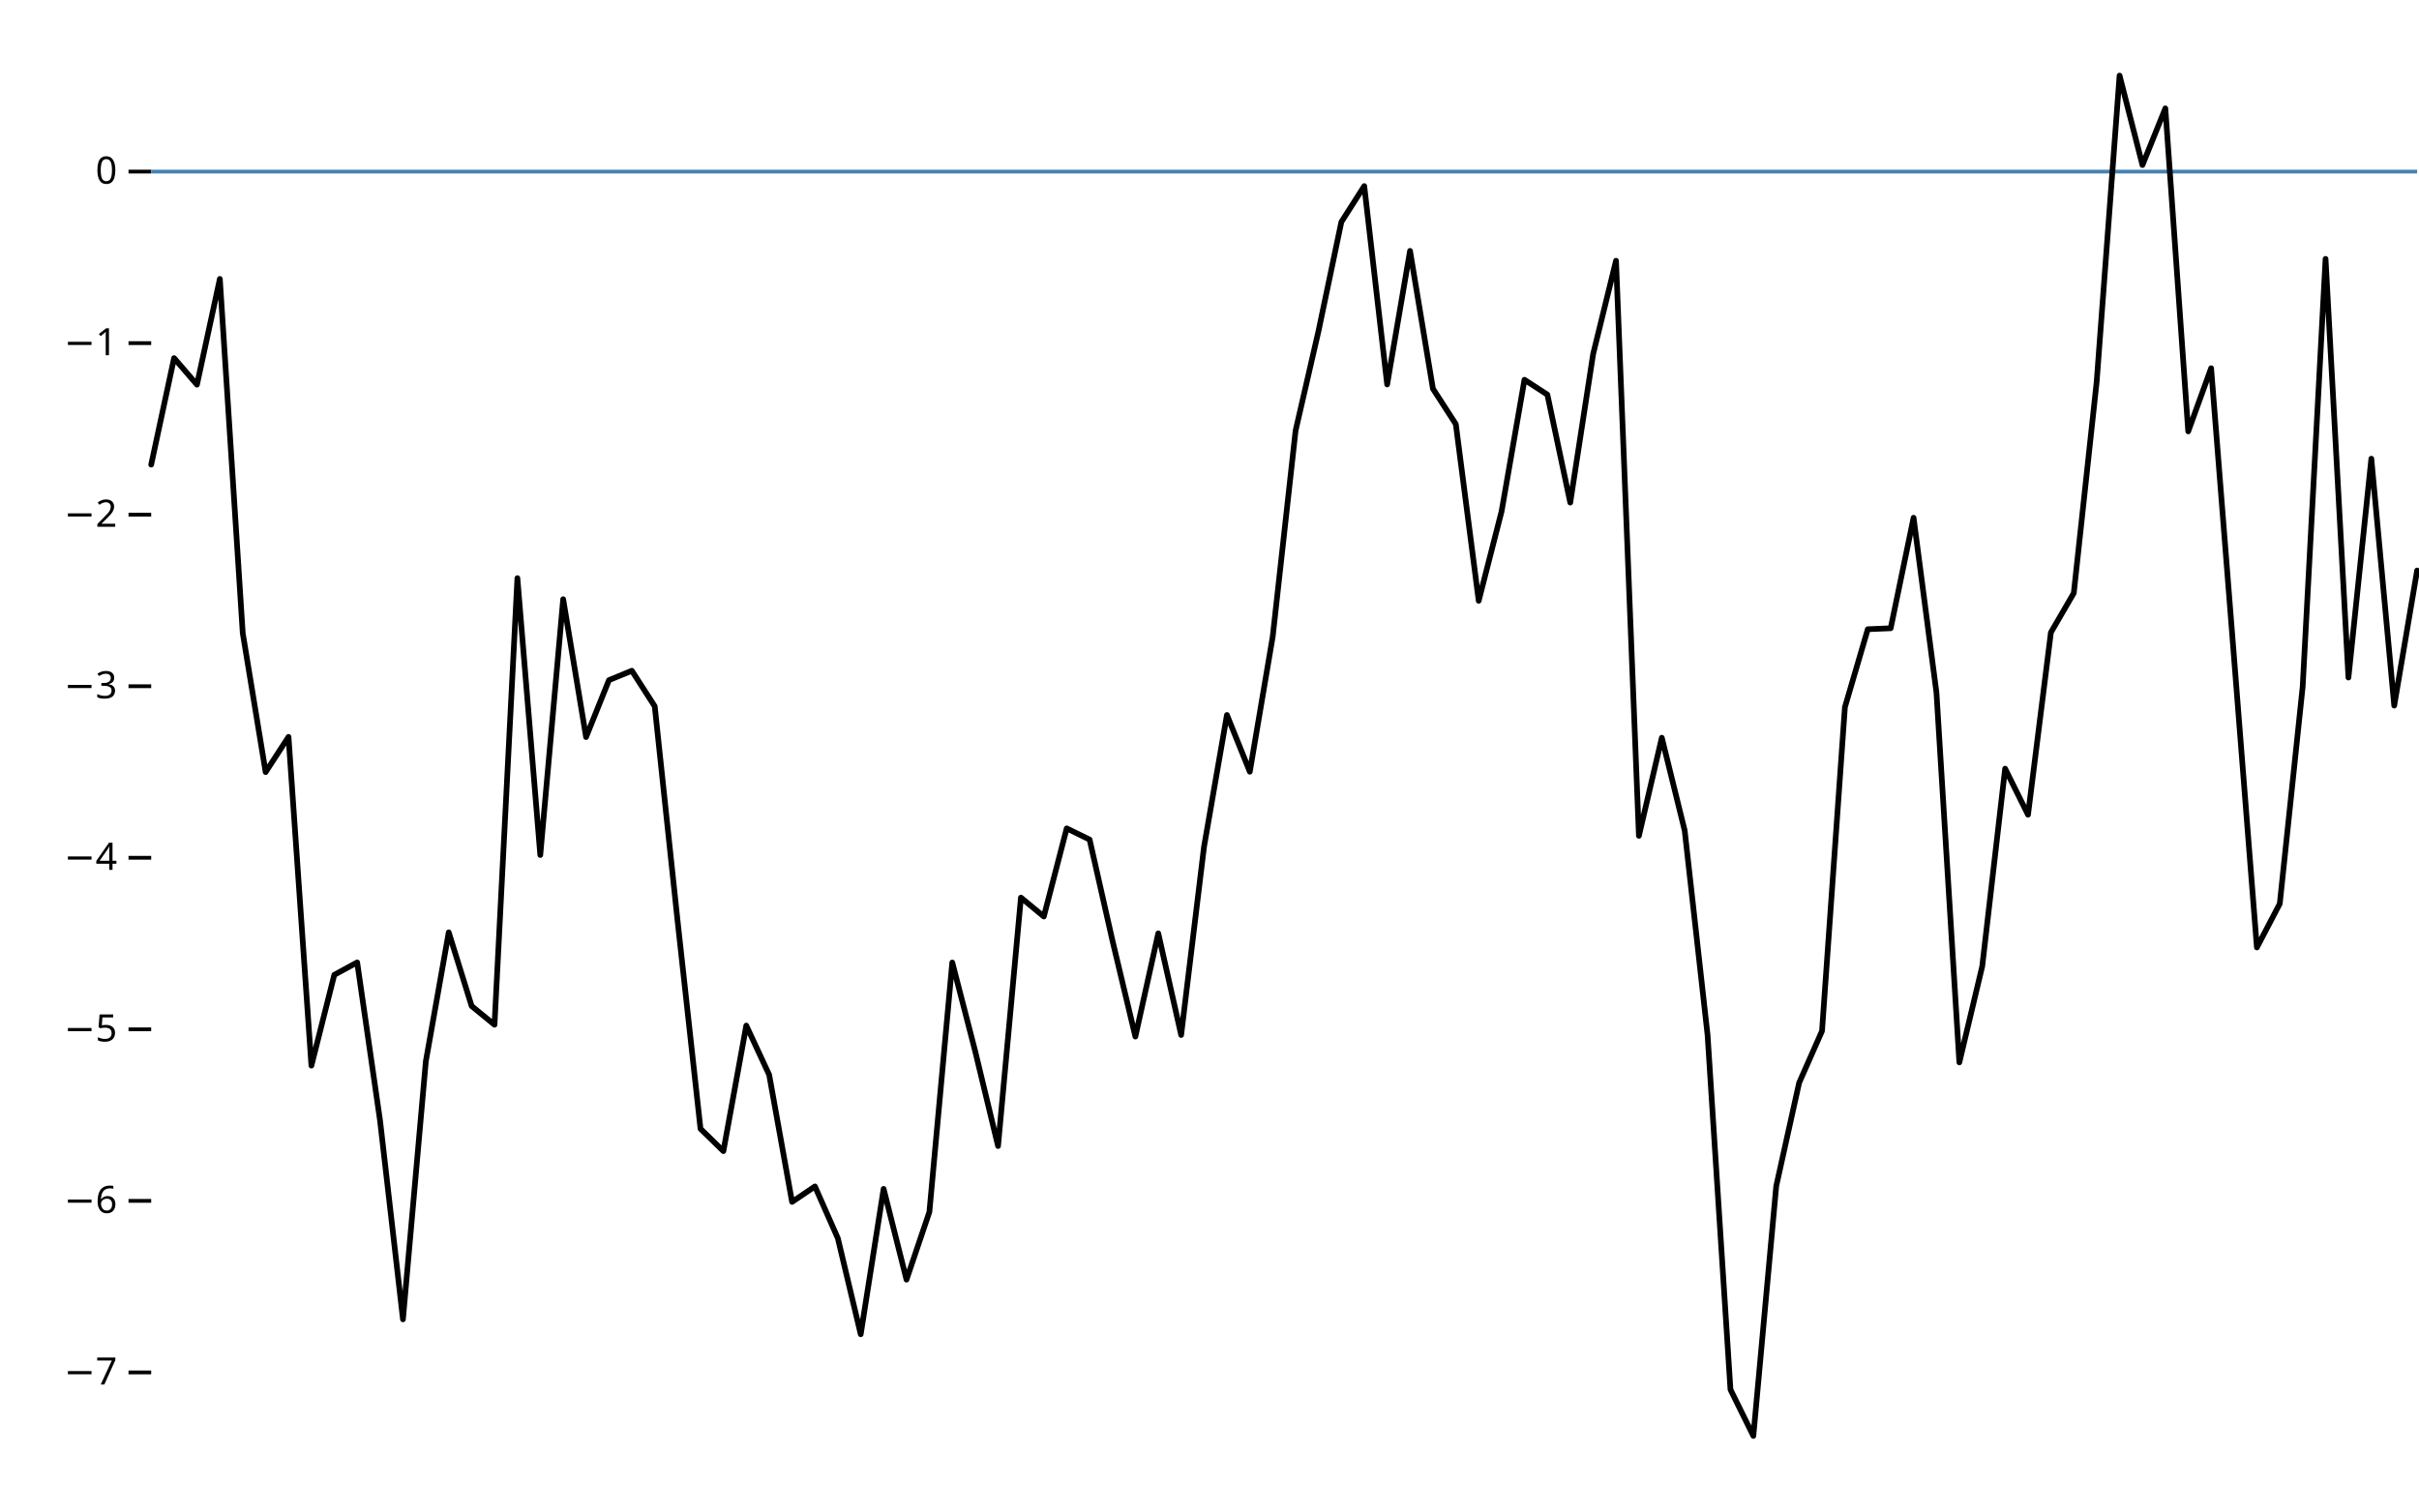
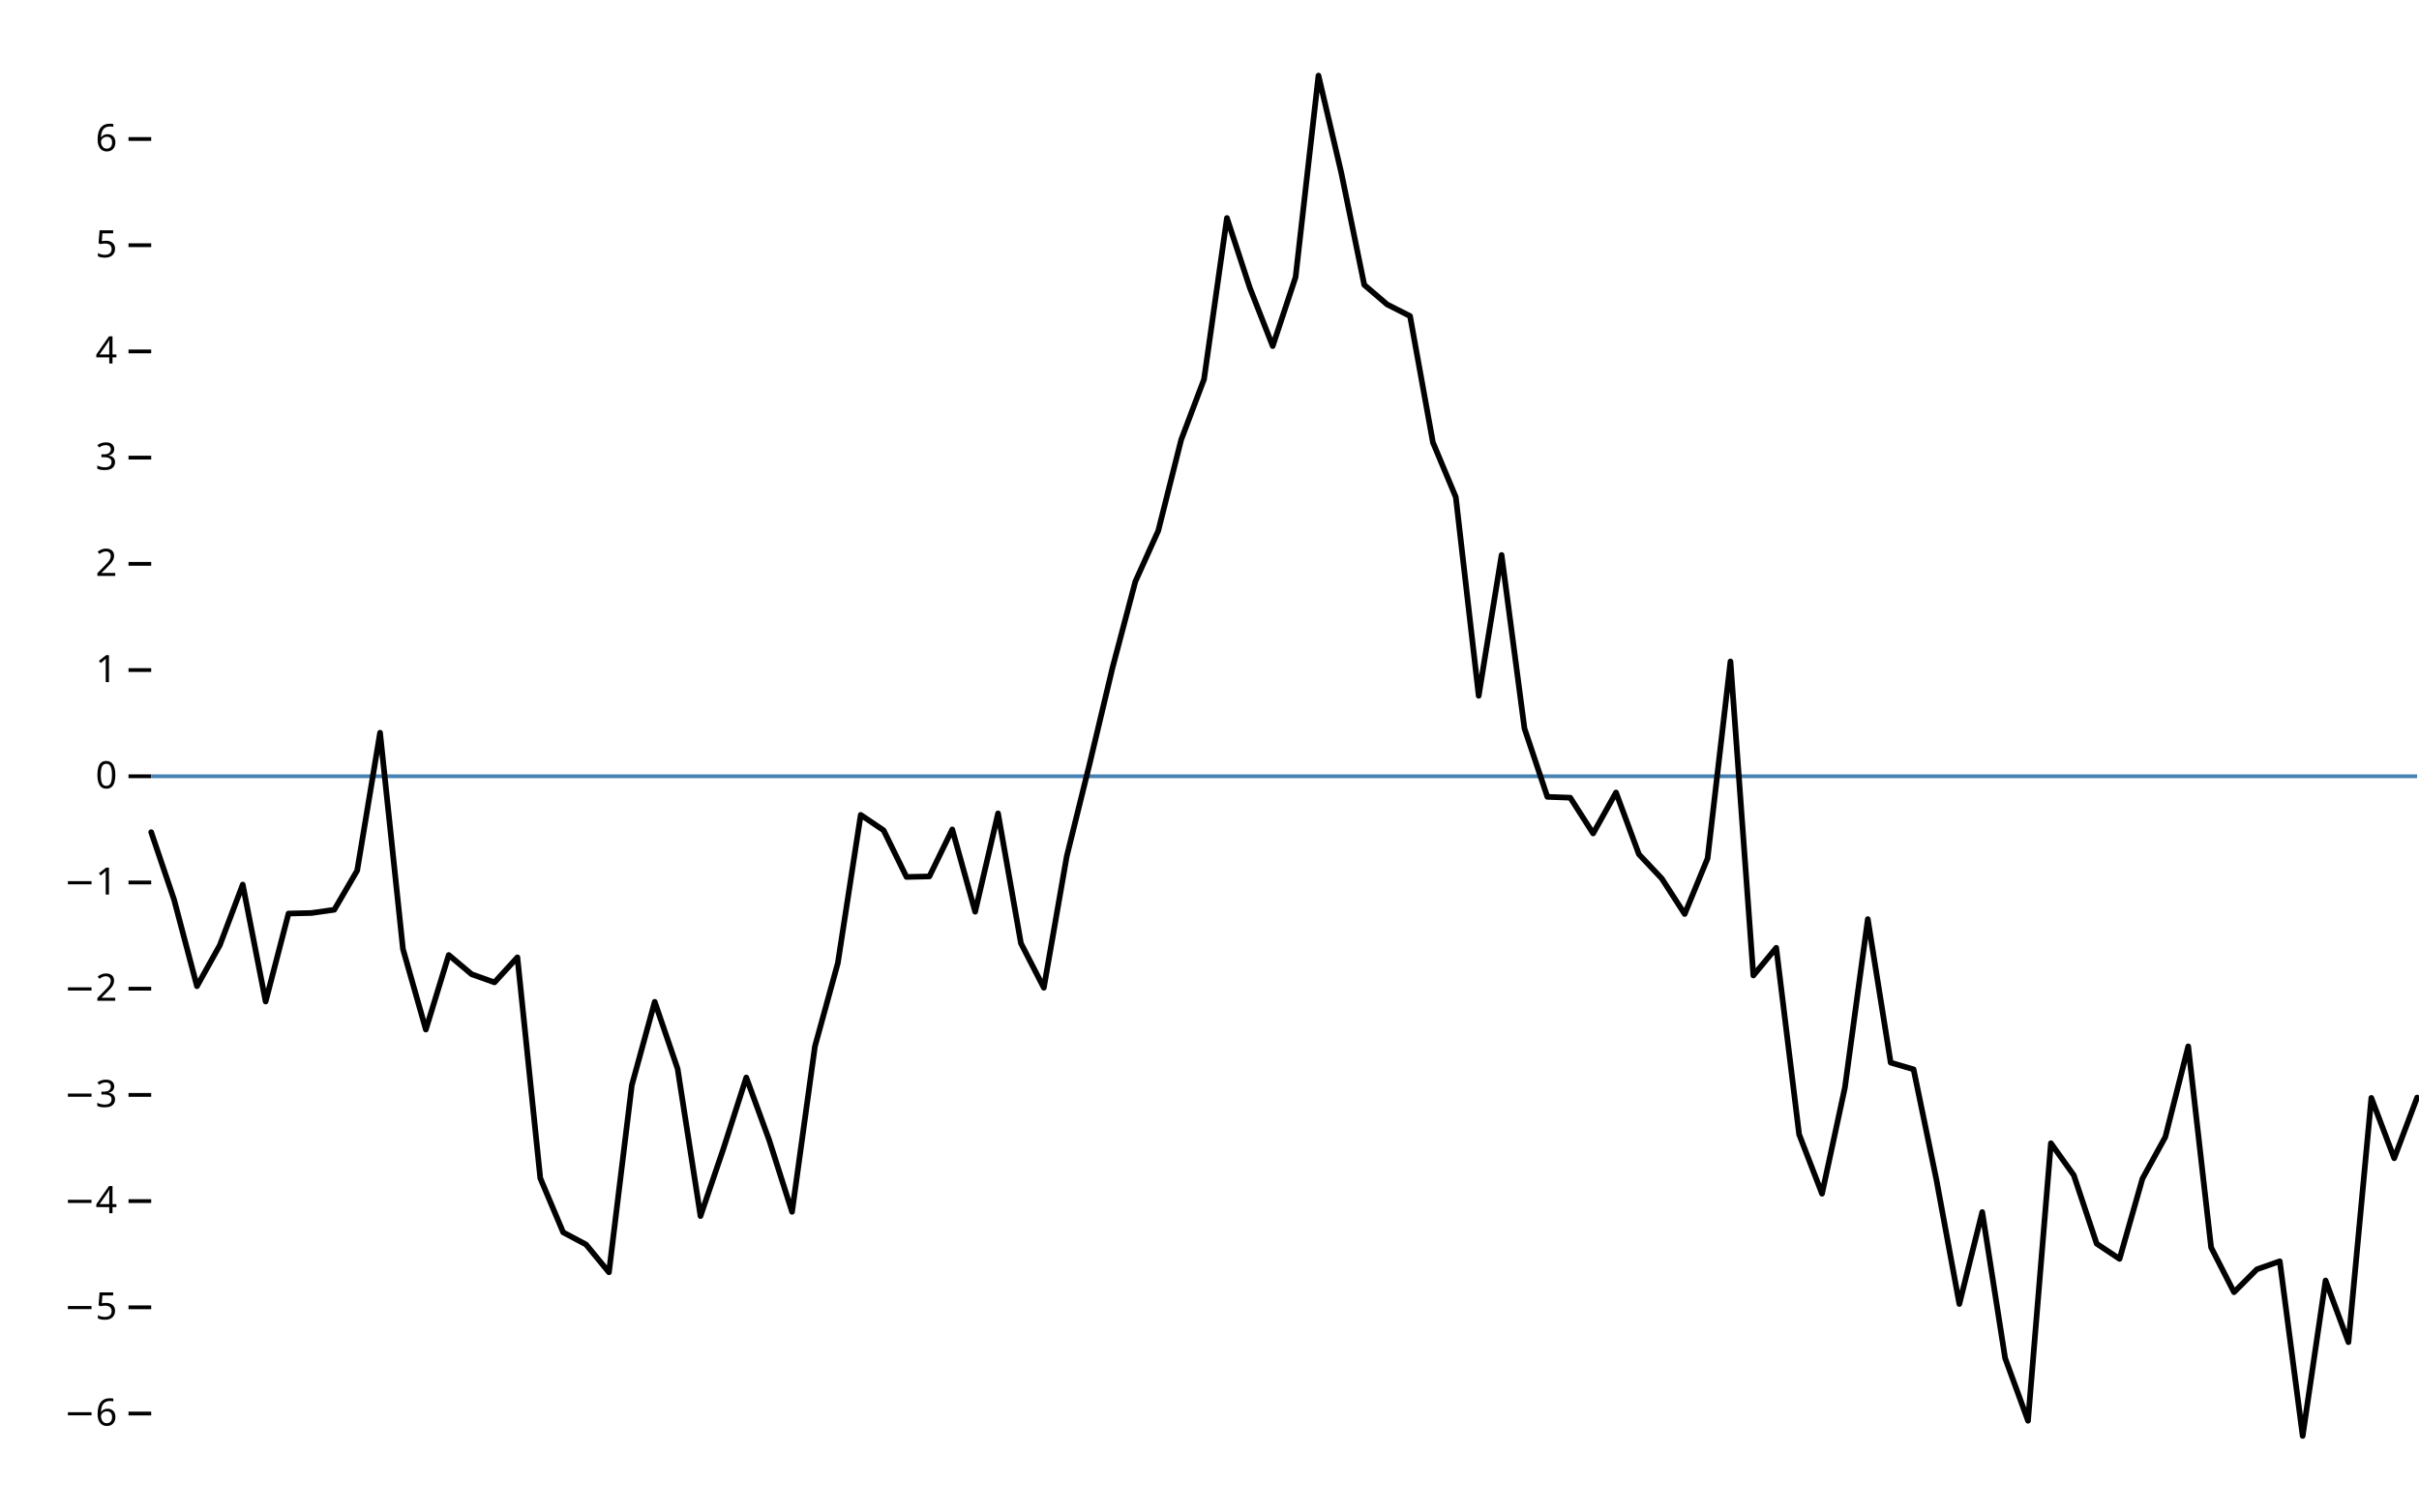
<svg xmlns="http://www.w3.org/2000/svg" class="plot-d6a7b5" fill="currentColor" font-family="system-ui, sans-serif" font-size="10" text-anchor="middle" width="640" height="400" viewBox="0 0 640 400" style="color: black; background-color: white;">
  <style>.plot-d6a7b5 {
  display: block;
  background: white;
  height: auto;
  height: intrinsic;
  max-width: 100%;
}
.plot-d6a7b5 text,
.plot-d6a7b5 tspan {
  white-space: pre;
}</style>
  <g aria-label="y-axis tick" fill="none" stroke="currentColor">
-     <path transform="translate(40,363.1895)" d="M0,0L-6,0" />
-     <path transform="translate(40,317.792)" d="M0,0L-6,0" />
-     <path transform="translate(40,272.3945)" d="M0,0L-6,0" />
-     <path transform="translate(40,226.9971)" d="M0,0L-6,0" />
-     <path transform="translate(40,181.5996)" d="M0,0L-6,0" />
-     <path transform="translate(40,136.2021)" d="M0,0L-6,0" />
-     <path transform="translate(40,90.80458)" d="M0,0L-6,0" />
-     <path transform="translate(40,45.40709)" d="M0,0L-6,0" />
+     <path transform="translate(40,374.0699)" d="M0,0L-6,0" />
+     <path transform="translate(40,345.9626)" d="M0,0L-6,0" />
+     <path transform="translate(40,317.8553)" d="M0,0L-6,0" />
+     <path transform="translate(40,289.7479)" d="M0,0L-6,0" />
+     <path transform="translate(40,261.6406)" d="M0,0L-6,0" />
+     <path transform="translate(40,233.5333)" d="M0,0L-6,0" />
+     <path transform="translate(40,205.426)" d="M0,0L-6,0" />
+     <path transform="translate(40,177.3186)" d="M0,0L-6,0" />
+     <path transform="translate(40,149.2113)" d="M0,0L-6,0" />
+     <path transform="translate(40,121.104)" d="M0,0L-6,0" />
+     <path transform="translate(40,92.99664)" d="M0,0L-6,0" />
+     <path transform="translate(40,64.88932)" d="M0,0L-6,0" />
+     <path transform="translate(40,36.78199)" d="M0,0L-6,0" />
  </g>
  <g aria-label="y-axis tick label" text-anchor="end" font-variant="tabular-nums" transform="translate(-9,0)">
-     <text y="0.32em" transform="translate(40,363.1895)">−7</text>
-     <text y="0.32em" transform="translate(40,317.792)">−6</text>
-     <text y="0.32em" transform="translate(40,272.3945)">−5</text>
-     <text y="0.32em" transform="translate(40,226.9971)">−4</text>
-     <text y="0.32em" transform="translate(40,181.5996)">−3</text>
-     <text y="0.32em" transform="translate(40,136.2021)">−2</text>
-     <text y="0.32em" transform="translate(40,90.80458)">−1</text>
-     <text y="0.32em" transform="translate(40,45.40709)">0</text>
+     <text y="0.32em" transform="translate(40,374.0699)">−6</text>
+     <text y="0.32em" transform="translate(40,345.9626)">−5</text>
+     <text y="0.32em" transform="translate(40,317.8553)">−4</text>
+     <text y="0.32em" transform="translate(40,289.7479)">−3</text>
+     <text y="0.32em" transform="translate(40,261.6406)">−2</text>
+     <text y="0.32em" transform="translate(40,233.5333)">−1</text>
+     <text y="0.32em" transform="translate(40,205.426)">0</text>
+     <text y="0.32em" transform="translate(40,177.3186)">1</text>
+     <text y="0.32em" transform="translate(40,149.2113)">2</text>
+     <text y="0.32em" transform="translate(40,121.104)">3</text>
+     <text y="0.32em" transform="translate(40,92.99664)">4</text>
+     <text y="0.32em" transform="translate(40,64.88932)">5</text>
+     <text y="0.32em" transform="translate(40,36.78199)">6</text>
  </g>
  <g aria-label="rule" stroke="steelblue">
-     <line x1="40" x2="639.5" y1="45.407" y2="45.407" />
+     <line x1="40" x2="639.5" y1="205.426" y2="205.426" />
  </g>
  <g aria-label="line" fill="none" stroke="currentColor" stroke-width="1.5" stroke-linejoin="round" stroke-linecap="round">
-     <path d="M40,122.961L46.056,94.763L52.111,101.795L58.167,73.805L64.222,167.526L70.278,204.323L76.333,195.001L82.389,282.003L88.444,257.98L94.5,254.68L100.556,296.577L106.611,349.147L112.667,280.848L118.722,246.729L124.778,266.23L130.833,271.183L136.889,152.994L142.944,226.265L149,158.567L155.056,195.057L161.111,179.994L167.167,177.499L173.222,186.903L179.278,243.797L185.333,298.719L191.389,304.629L197.444,271.399L203.5,284.423L209.556,318.069L215.611,313.969L221.667,327.682L227.722,353.092L233.778,314.614L239.833,338.642L245.889,320.735L251.944,254.709L258,278.158L264.056,303.283L270.111,237.534L276.167,242.542L282.222,219.219L288.278,222.175L294.333,248.945L300.389,274.318L306.444,246.994L312.5,273.894L318.556,224.06L324.611,189.204L330.667,204.224L336.722,168.487L342.778,113.951L348.833,87.632L354.889,58.73L360.944,49.241L367,101.74L373.056,66.392L379.111,102.87L385.167,112.238L391.222,158.992L397.278,135.328L403.333,100.493L409.389,104.424L415.444,133.009L421.5,93.693L427.556,69.001L433.611,221.191L439.667,195.227L445.722,219.786L451.778,273.91L457.833,367.725L463.889,380L469.944,313.876L476,286.552L482.056,272.839L488.111,187.147L494.167,166.51L500.222,166.261L506.278,137.01L512.333,183.283L518.389,281.15L524.444,255.721L530.5,203.413L536.556,215.612L542.611,167.366L548.667,156.948L554.722,101.039L560.778,20L566.833,43.682L572.889,28.679L578.944,114.161L585,97.444L591.056,173.932L597.111,250.734L603.167,239.146L609.222,181.743L615.278,68.504L621.333,179.307L627.389,121.385L633.444,186.727L639.5,150.972" />
+     <path d="M40,220.219L46.056,238.075L52.111,260.985L58.167,250.12L64.222,234.087L70.278,265.039L76.333,241.753L82.389,241.611L88.444,240.754L94.5,230.38L100.556,193.9L106.611,251.145L112.667,272.461L118.722,252.723L124.778,257.817L130.833,259.97L136.889,253.341L142.944,311.783L149,326.126L155.056,329.339L161.111,336.695L167.167,287.176L173.222,265.114L179.278,282.835L185.333,321.811L191.389,304.011L197.444,285.139L203.5,301.696L209.556,320.695L215.611,276.902L221.667,254.872L227.722,215.648L233.778,219.729L239.833,232.072L245.889,231.934L251.944,219.492L258,241.279L264.056,215.249L270.111,249.621L276.167,261.396L282.222,226.668L288.278,202.141L294.333,176.726L300.389,153.882L306.444,140.447L312.5,116.398L318.556,100.356L324.611,57.685L330.667,76.158L336.722,91.59L342.778,73.328L348.833,20L354.889,45.817L360.944,75.39L367,80.566L373.056,83.636L379.111,117.089L385.167,131.559L391.222,184.134L397.278,146.865L403.333,192.767L409.389,210.874L415.444,211.094L421.5,220.564L427.556,209.725L433.611,226.067L439.667,232.496L445.722,241.883L451.778,227.155L457.833,175.045L463.889,258.147L469.944,250.815L476,300.195L482.056,315.905L488.111,287.809L494.167,243.227L500.222,281.205L506.278,282.979L512.333,312.262L518.389,345.082L524.444,320.747L530.5,359.403L536.556,375.983L542.611,302.533L548.667,311L554.722,329.121L560.778,333.149L566.833,311.918L572.889,300.877L578.944,276.903L585,330.113L591.056,341.966L597.111,335.903L603.167,333.777L609.222,380L615.278,338.857L621.333,355.189L627.389,290.543L633.444,306.516L639.5,290.445" />
  </g>
</svg>
